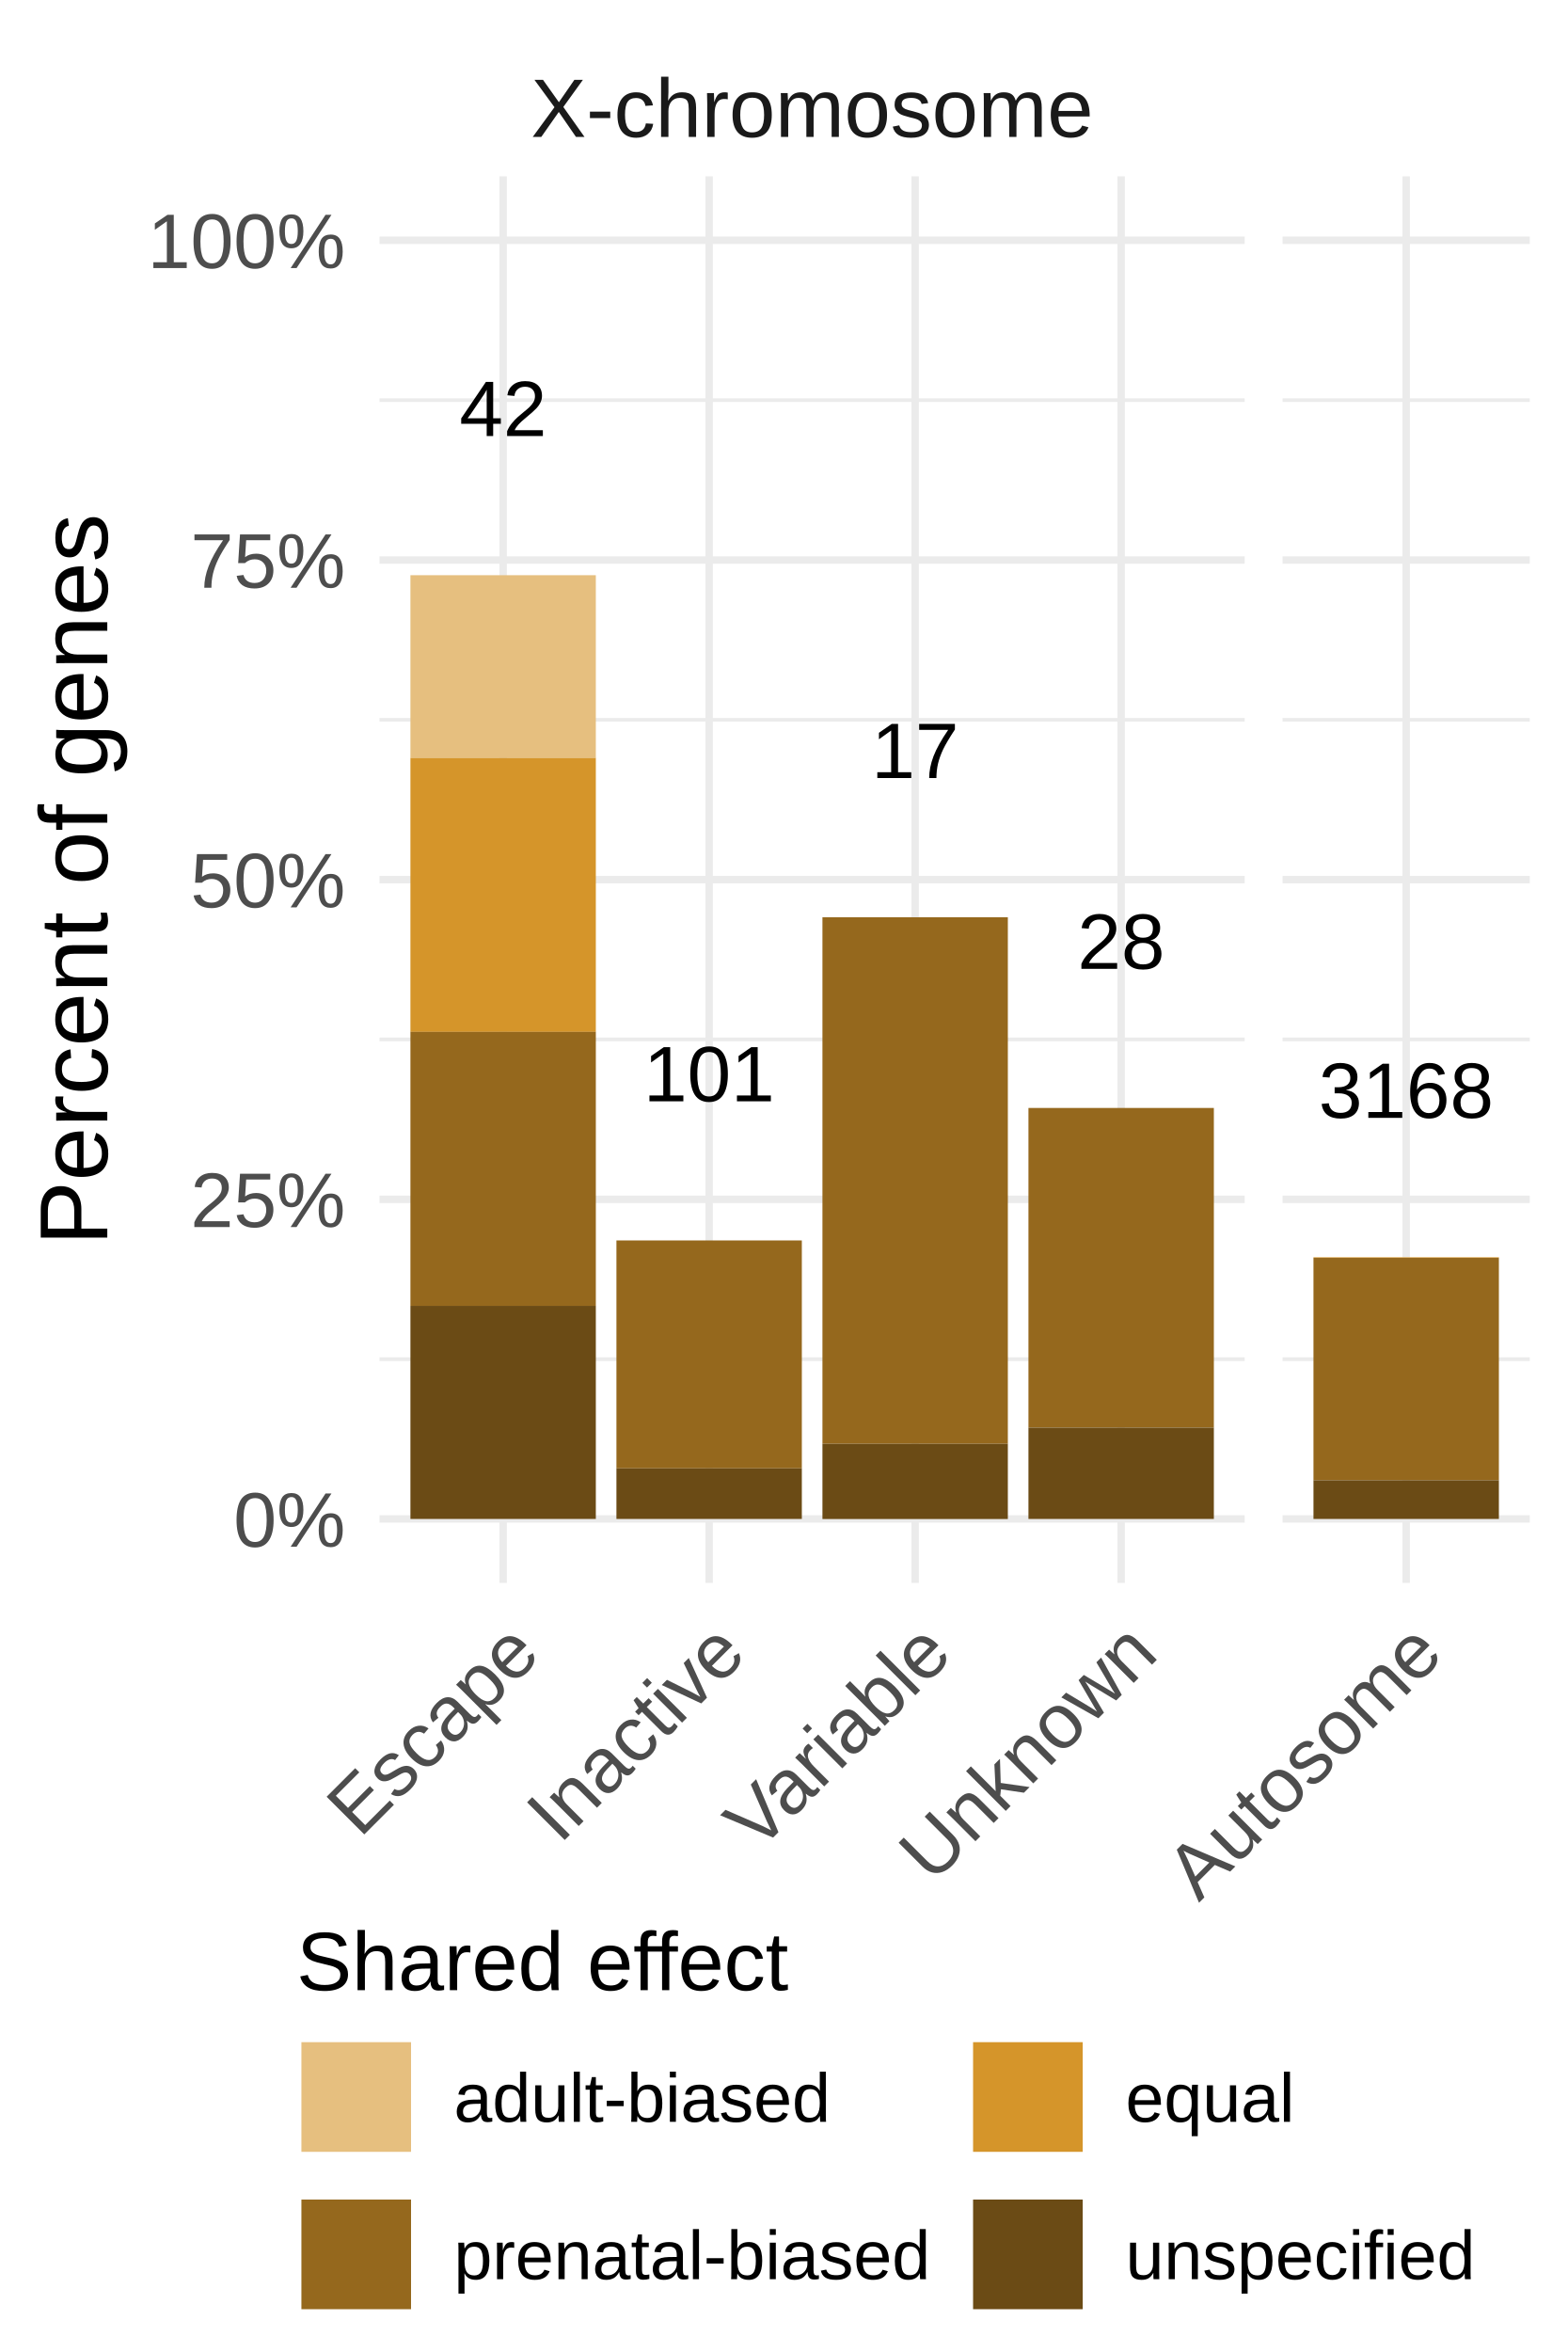
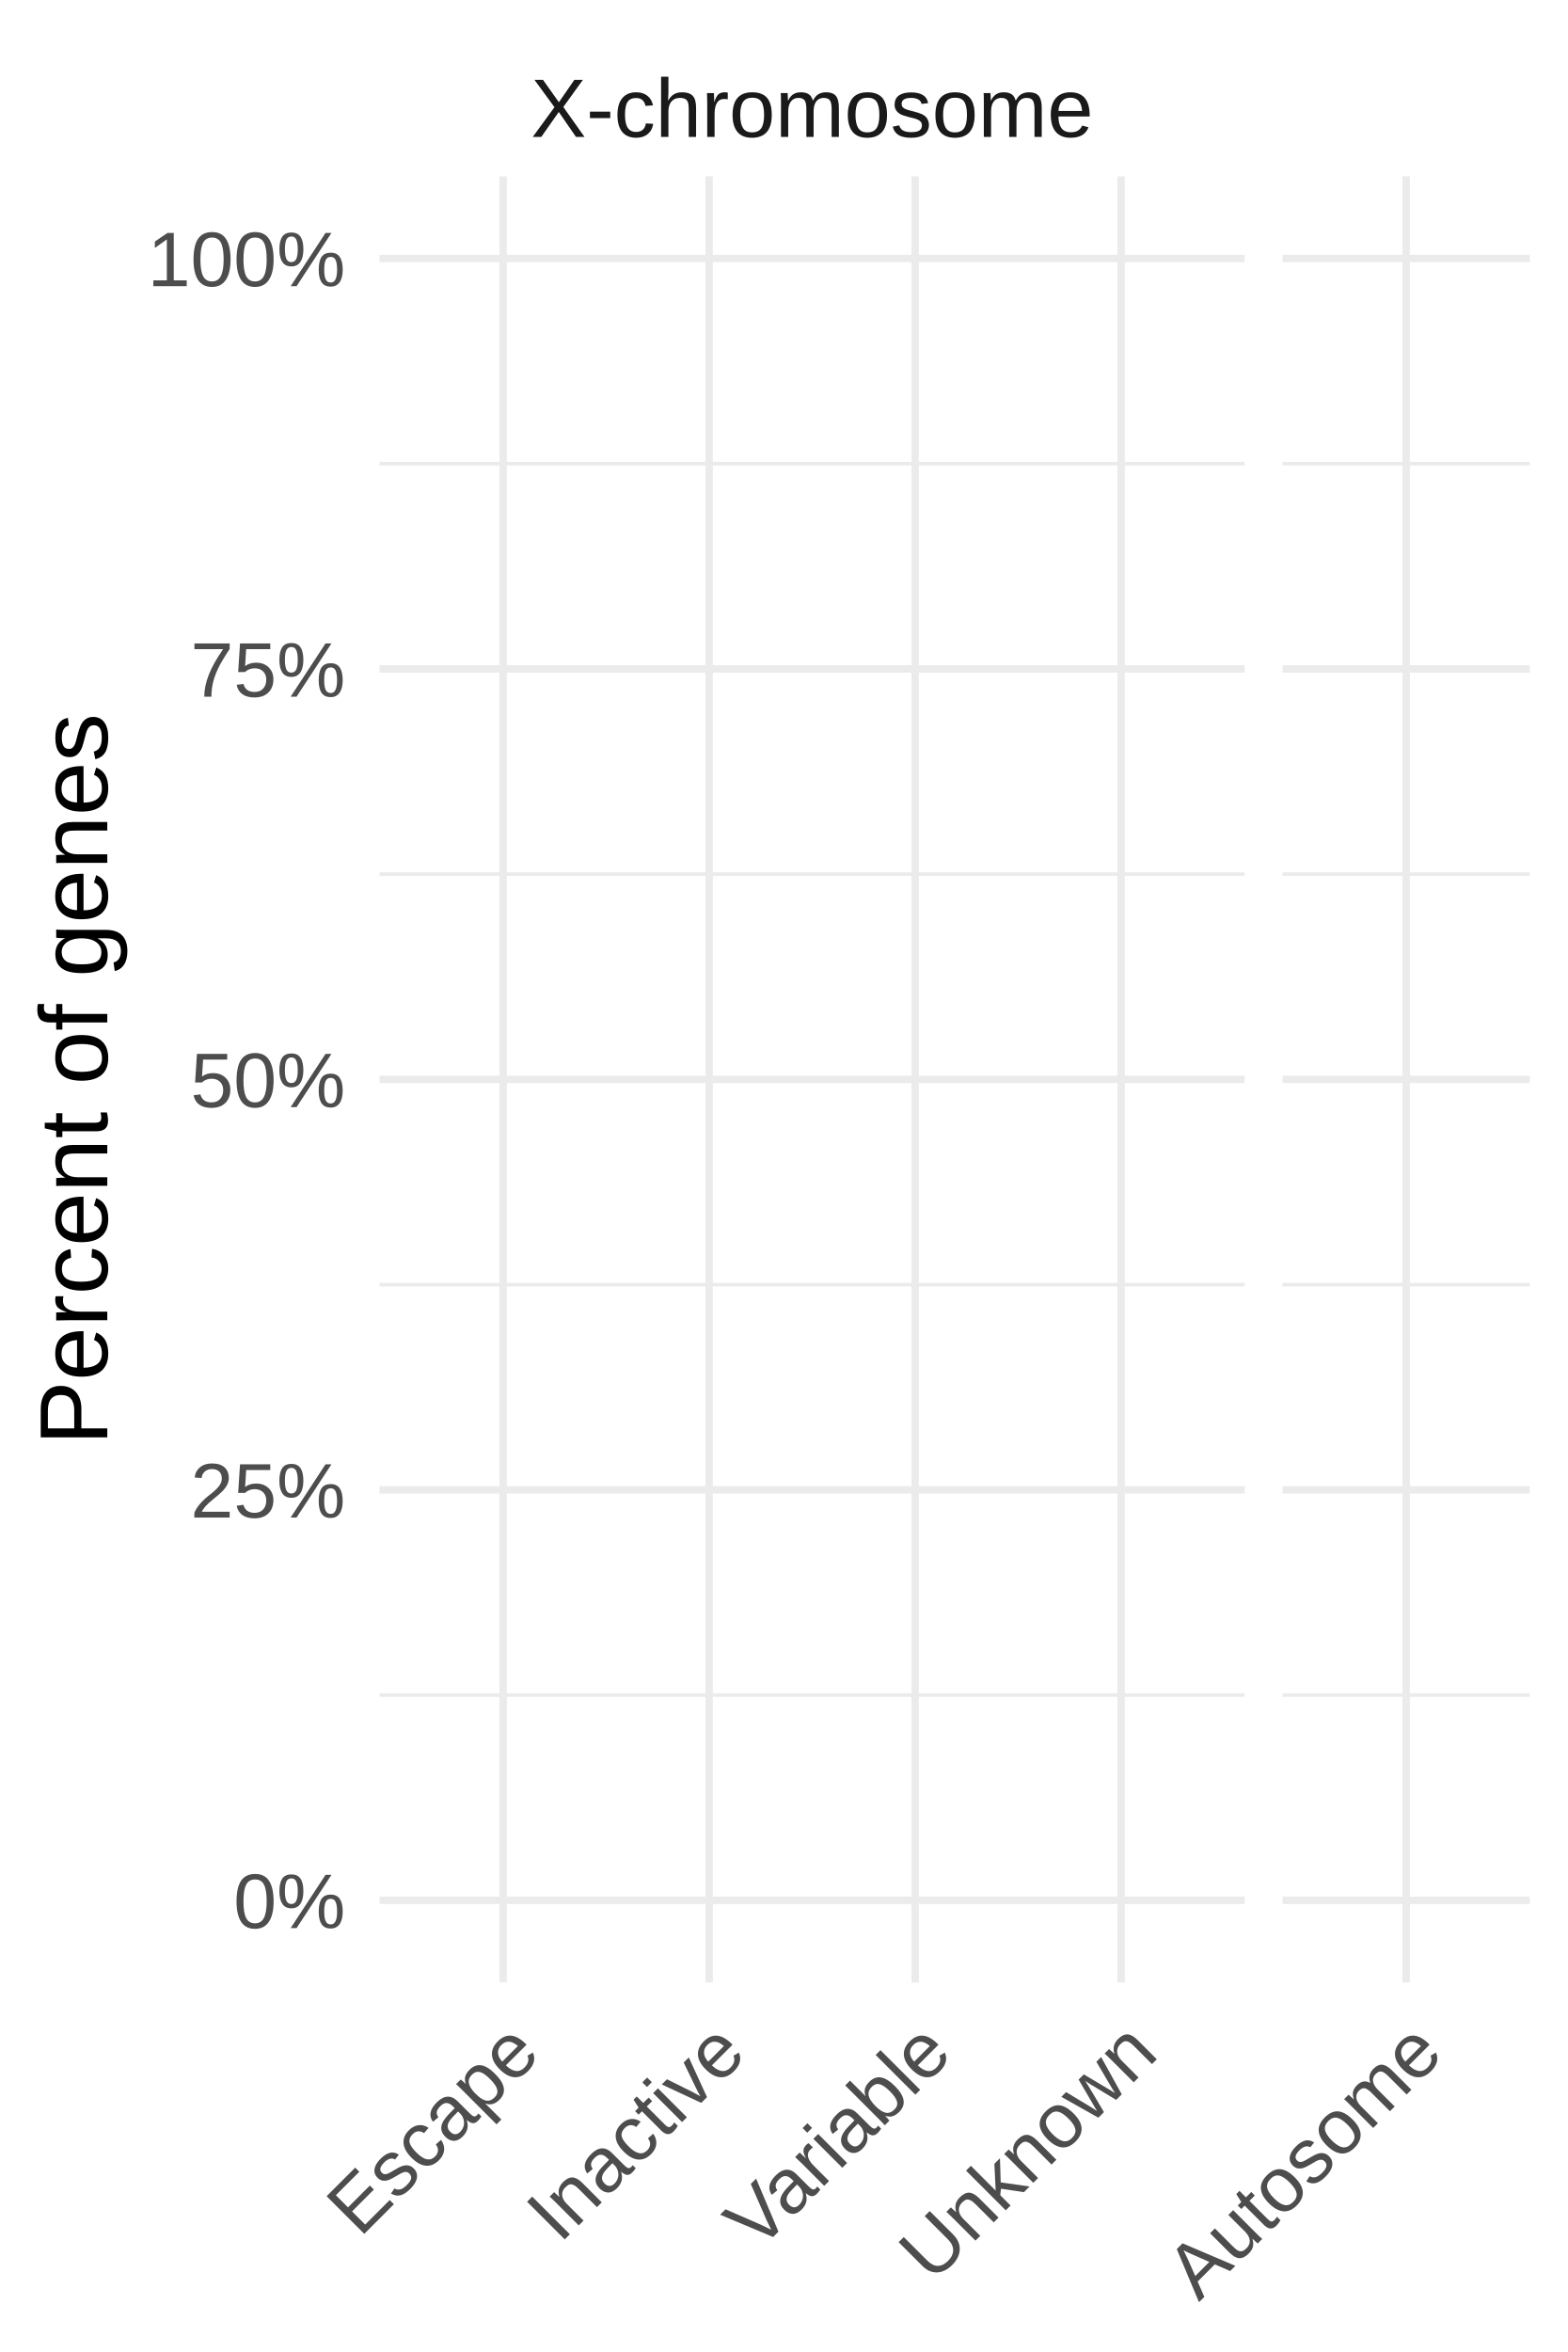
<svg xmlns="http://www.w3.org/2000/svg" class="svglite" width="226.77pt" height="340.16pt" viewBox="0 0 226.77 340.16">
  <defs>
    <style type="text/css">
    .svglite line, .svglite polyline, .svglite polygon, .svglite path, .svglite rect, .svglite circle {
      fill: none;
      stroke: #000000;
      stroke-linecap: round;
      stroke-linejoin: round;
      stroke-miterlimit: 10.00;
    }
    .svglite text {
      white-space: pre;
    }
  </style>
  </defs>
  <rect width="100%" height="100%" style="stroke: none; fill: none;" />
  <defs>
    <clipPath id="cpMC4wMHwyMjYuNzd8MC4wMHwzNDAuMTY=">
      <rect x="0.00" y="0.00" width="226.77" height="340.16" />
    </clipPath>
  </defs>
  <g clip-path="url(#cpMC4wMHwyMjYuNzd8MC4wMHwzNDAuMTY=)">
</g>
  <defs>
-     <clipPath id="cpNTQuOTB8MTgwLjA2fDI1LjUxfDIyOC45Mw==">
-       <rect x="54.90" y="25.51" width="125.15" height="203.42" />
+     <clipPath id="cpNTQuOTB8MTgwLjA2fDI1LjUxfDI4Ni43MQ==">
+       <rect x="54.90" y="25.51" width="125.15" height="261.20" />
    </clipPath>
  </defs>
-   <g clip-path="url(#cpNTQuOTB8MTgwLjA2fDI1LjUxfDIyOC45Mw==)">
-     <polyline points="54.90,196.57 180.06,196.57 " style="stroke-width: 0.53; stroke: #EBEBEB; stroke-linecap: butt;" />
-     <polyline points="54.90,150.33 180.06,150.33 " style="stroke-width: 0.53; stroke: #EBEBEB; stroke-linecap: butt;" />
-     <polyline points="54.90,104.10 180.06,104.10 " style="stroke-width: 0.53; stroke: #EBEBEB; stroke-linecap: butt;" />
-     <polyline points="54.90,57.87 180.06,57.87 " style="stroke-width: 0.53; stroke: #EBEBEB; stroke-linecap: butt;" />
-     <polyline points="54.90,219.68 180.06,219.68 " style="stroke-width: 1.07; stroke: #EBEBEB; stroke-linecap: butt;" />
-     <polyline points="54.90,173.45 180.06,173.45 " style="stroke-width: 1.07; stroke: #EBEBEB; stroke-linecap: butt;" />
-     <polyline points="54.90,127.22 180.06,127.22 " style="stroke-width: 1.07; stroke: #EBEBEB; stroke-linecap: butt;" />
-     <polyline points="54.90,80.99 180.06,80.99 " style="stroke-width: 1.07; stroke: #EBEBEB; stroke-linecap: butt;" />
-     <polyline points="54.90,34.75 180.06,34.75 " style="stroke-width: 1.07; stroke: #EBEBEB; stroke-linecap: butt;" />
-     <polyline points="72.78,228.93 72.78,25.51 " style="stroke-width: 1.07; stroke: #EBEBEB; stroke-linecap: butt;" />
-     <polyline points="102.58,228.93 102.58,25.51 " style="stroke-width: 1.07; stroke: #EBEBEB; stroke-linecap: butt;" />
-     <polyline points="132.38,228.93 132.38,25.51 " style="stroke-width: 1.07; stroke: #EBEBEB; stroke-linecap: butt;" />
-     <polyline points="162.18,228.93 162.18,25.51 " style="stroke-width: 1.07; stroke: #EBEBEB; stroke-linecap: butt;" />
-     <rect x="59.37" y="34.75" width="26.82" height="48.43" style="stroke-width: 1.07; stroke: none; stroke-linecap: butt; stroke-linejoin: miter;" />
-     <rect x="59.37" y="83.19" width="26.82" height="26.42" style="stroke-width: 1.07; stroke: none; stroke-linecap: butt; stroke-linejoin: miter; fill: #E6BF7F;" />
-     <rect x="59.37" y="109.61" width="26.82" height="39.63" style="stroke-width: 1.07; stroke: none; stroke-linecap: butt; stroke-linejoin: miter; fill: #D5952A;" />
-     <rect x="59.37" y="149.23" width="26.82" height="39.63" style="stroke-width: 1.07; stroke: none; stroke-linecap: butt; stroke-linejoin: miter; fill: #95681D;" />
-     <rect x="59.37" y="188.86" width="26.82" height="30.82" style="stroke-width: 1.07; stroke: none; stroke-linecap: butt; stroke-linejoin: miter; fill: #6B4B15;" />
-     <rect x="89.17" y="34.75" width="26.82" height="144.65" style="stroke-width: 1.07; stroke: none; stroke-linecap: butt; stroke-linejoin: miter;" />
-     <rect x="89.17" y="179.40" width="26.82" height="32.96" style="stroke-width: 1.07; stroke: none; stroke-linecap: butt; stroke-linejoin: miter; fill: #95681D;" />
-     <rect x="89.17" y="212.36" width="26.82" height="7.32" style="stroke-width: 1.07; stroke: none; stroke-linecap: butt; stroke-linejoin: miter; fill: #6B4B15;" />
-     <rect x="118.97" y="34.75" width="26.82" height="97.90" style="stroke-width: 1.07; stroke: none; stroke-linecap: butt; stroke-linejoin: miter;" />
-     <rect x="118.97" y="132.66" width="26.82" height="76.15" style="stroke-width: 1.07; stroke: none; stroke-linecap: butt; stroke-linejoin: miter; fill: #95681D;" />
-     <rect x="118.97" y="208.81" width="26.82" height="10.88" style="stroke-width: 1.07; stroke: none; stroke-linecap: butt; stroke-linejoin: miter; fill: #6B4B15;" />
-     <rect x="148.77" y="34.75" width="26.82" height="125.49" style="stroke-width: 1.07; stroke: none; stroke-linecap: butt; stroke-linejoin: miter;" />
-     <rect x="148.77" y="160.24" width="26.82" height="46.23" style="stroke-width: 1.07; stroke: none; stroke-linecap: butt; stroke-linejoin: miter; fill: #95681D;" />
-     <rect x="148.77" y="206.47" width="26.82" height="13.21" style="stroke-width: 1.07; stroke: none; stroke-linecap: butt; stroke-linejoin: miter; fill: #6B4B15;" />
-     <text x="72.78" y="63.06" text-anchor="middle" style="font-size: 11.38px; font-family: &quot;Arial&quot;;" textLength="12.66px" lengthAdjust="spacingAndGlyphs">42</text>
-     <text x="102.58" y="159.28" text-anchor="middle" style="font-size: 11.38px; font-family: &quot;Arial&quot;;" textLength="18.99px" lengthAdjust="spacingAndGlyphs">101</text>
-     <text x="132.38" y="112.53" text-anchor="middle" style="font-size: 11.38px; font-family: &quot;Arial&quot;;" textLength="12.66px" lengthAdjust="spacingAndGlyphs">17</text>
-     <text x="162.18" y="140.12" text-anchor="middle" style="font-size: 11.38px; font-family: &quot;Arial&quot;;" textLength="12.66px" lengthAdjust="spacingAndGlyphs">28</text>
+   <g clip-path="url(#cpNTQuOTB8MTgwLjA2fDI1LjUxfDI4Ni43MQ==)">
+     <polyline points="54.90,245.15 180.06,245.15 " style="stroke-width: 0.53; stroke: #EBEBEB; stroke-linecap: butt;" />
+     <polyline points="54.90,185.79 180.06,185.79 " style="stroke-width: 0.53; stroke: #EBEBEB; stroke-linecap: butt;" />
+     <polyline points="54.90,126.42 180.06,126.42 " style="stroke-width: 0.53; stroke: #EBEBEB; stroke-linecap: butt;" />
+     <polyline points="54.90,67.06 180.06,67.06 " style="stroke-width: 0.53; stroke: #EBEBEB; stroke-linecap: butt;" />
+     <polyline points="54.90,274.83 180.06,274.83 " style="stroke-width: 1.07; stroke: #EBEBEB; stroke-linecap: butt;" />
+     <polyline points="54.90,215.47 180.06,215.47 " style="stroke-width: 1.07; stroke: #EBEBEB; stroke-linecap: butt;" />
+     <polyline points="54.90,156.11 180.06,156.11 " style="stroke-width: 1.07; stroke: #EBEBEB; stroke-linecap: butt;" />
+     <polyline points="54.90,96.74 180.06,96.74 " style="stroke-width: 1.07; stroke: #EBEBEB; stroke-linecap: butt;" />
+     <polyline points="54.90,37.38 180.06,37.38 " style="stroke-width: 1.07; stroke: #EBEBEB; stroke-linecap: butt;" />
+     <polyline points="72.78,286.71 72.78,25.51 " style="stroke-width: 1.07; stroke: #EBEBEB; stroke-linecap: butt;" />
+     <polyline points="102.58,286.71 102.58,25.51 " style="stroke-width: 1.07; stroke: #EBEBEB; stroke-linecap: butt;" />
+     <polyline points="132.38,286.71 132.38,25.51 " style="stroke-width: 1.07; stroke: #EBEBEB; stroke-linecap: butt;" />
+     <polyline points="162.18,286.71 162.18,25.51 " style="stroke-width: 1.07; stroke: #EBEBEB; stroke-linecap: butt;" />
+     <rect x="59.37" y="37.38" width="26.82" height="62.19" style="stroke-width: 1.07; stroke: none; stroke-linecap: butt; stroke-linejoin: miter;" />
+     <rect x="59.37" y="99.57" width="26.82" height="33.92" style="stroke-width: 1.07; stroke: none; stroke-linecap: butt; stroke-linejoin: miter;" />
+     <rect x="59.37" y="133.49" width="26.82" height="50.88" style="stroke-width: 1.07; stroke: none; stroke-linecap: butt; stroke-linejoin: miter;" />
+     <rect x="59.37" y="184.37" width="26.82" height="50.88" style="stroke-width: 1.07; stroke: none; stroke-linecap: butt; stroke-linejoin: miter;" />
+     <rect x="59.37" y="235.26" width="26.82" height="39.58" style="stroke-width: 1.07; stroke: none; stroke-linecap: butt; stroke-linejoin: miter;" />
+     <rect x="89.17" y="37.38" width="26.82" height="185.73" style="stroke-width: 1.07; stroke: none; stroke-linecap: butt; stroke-linejoin: miter;" />
+     <rect x="89.17" y="223.11" width="26.82" height="42.32" style="stroke-width: 1.07; stroke: none; stroke-linecap: butt; stroke-linejoin: miter;" />
+     <rect x="89.17" y="265.43" width="26.82" height="9.40" style="stroke-width: 1.07; stroke: none; stroke-linecap: butt; stroke-linejoin: miter;" />
+     <rect x="118.97" y="37.38" width="26.82" height="125.71" style="stroke-width: 1.07; stroke: none; stroke-linecap: butt; stroke-linejoin: miter;" />
+     <rect x="118.97" y="163.09" width="26.82" height="97.77" style="stroke-width: 1.07; stroke: none; stroke-linecap: butt; stroke-linejoin: miter;" />
+     <rect x="118.97" y="260.87" width="26.82" height="13.97" style="stroke-width: 1.07; stroke: none; stroke-linecap: butt; stroke-linejoin: miter;" />
+     <rect x="148.77" y="37.38" width="26.82" height="161.13" style="stroke-width: 1.07; stroke: none; stroke-linecap: butt; stroke-linejoin: miter;" />
+     <rect x="148.77" y="198.51" width="26.82" height="59.36" style="stroke-width: 1.07; stroke: none; stroke-linecap: butt; stroke-linejoin: miter;" />
+     <rect x="148.77" y="257.87" width="26.82" height="16.96" style="stroke-width: 1.07; stroke: none; stroke-linecap: butt; stroke-linejoin: miter;" />
  </g>
  <g clip-path="url(#cpMC4wMHwyMjYuNzd8MC4wMHwzNDAuMTY=)">
</g>
  <defs>
-     <clipPath id="cpMTg1LjUzfDIyMS4yOXwyNS41MXwyMjguOTM=">
-       <rect x="185.53" y="25.51" width="35.76" height="203.42" />
+     <clipPath id="cpMTg1LjUzfDIyMS4yOXwyNS41MXwyODYuNzE=">
+       <rect x="185.53" y="25.51" width="35.76" height="261.20" />
    </clipPath>
  </defs>
-   <g clip-path="url(#cpMTg1LjUzfDIyMS4yOXwyNS41MXwyMjguOTM=)">
-     <polyline points="185.53,196.57 221.29,196.57 " style="stroke-width: 0.53; stroke: #EBEBEB; stroke-linecap: butt;" />
-     <polyline points="185.53,150.33 221.29,150.33 " style="stroke-width: 0.53; stroke: #EBEBEB; stroke-linecap: butt;" />
-     <polyline points="185.53,104.10 221.29,104.10 " style="stroke-width: 0.53; stroke: #EBEBEB; stroke-linecap: butt;" />
-     <polyline points="185.53,57.87 221.29,57.87 " style="stroke-width: 0.53; stroke: #EBEBEB; stroke-linecap: butt;" />
-     <polyline points="185.53,219.68 221.29,219.68 " style="stroke-width: 1.07; stroke: #EBEBEB; stroke-linecap: butt;" />
-     <polyline points="185.53,173.45 221.29,173.45 " style="stroke-width: 1.07; stroke: #EBEBEB; stroke-linecap: butt;" />
-     <polyline points="185.53,127.22 221.29,127.22 " style="stroke-width: 1.07; stroke: #EBEBEB; stroke-linecap: butt;" />
-     <polyline points="185.53,80.99 221.29,80.99 " style="stroke-width: 1.07; stroke: #EBEBEB; stroke-linecap: butt;" />
-     <polyline points="185.53,34.75 221.29,34.75 " style="stroke-width: 1.07; stroke: #EBEBEB; stroke-linecap: butt;" />
-     <polyline points="203.41,228.93 203.41,25.51 " style="stroke-width: 1.07; stroke: #EBEBEB; stroke-linecap: butt;" />
-     <rect x="190.00" y="34.75" width="26.82" height="147.04" style="stroke-width: 1.07; stroke: none; stroke-linecap: butt; stroke-linejoin: miter;" />
-     <rect x="190.00" y="181.80" width="26.82" height="0.058" style="stroke-width: 1.07; stroke: none; stroke-linecap: butt; stroke-linejoin: miter; fill: #E6BF7F;" />
-     <rect x="190.00" y="181.86" width="26.82" height="0.058" style="stroke-width: 1.07; stroke: none; stroke-linecap: butt; stroke-linejoin: miter; fill: #D5952A;" />
-     <rect x="190.00" y="181.92" width="26.82" height="32.16" style="stroke-width: 1.07; stroke: none; stroke-linecap: butt; stroke-linejoin: miter; fill: #95681D;" />
-     <rect x="190.00" y="214.08" width="26.82" height="5.60" style="stroke-width: 1.07; stroke: none; stroke-linecap: butt; stroke-linejoin: miter; fill: #6B4B15;" />
-     <text x="203.41" y="161.67" text-anchor="middle" style="font-size: 11.38px; font-family: &quot;Arial&quot;;" textLength="25.32px" lengthAdjust="spacingAndGlyphs">3168</text>
+   <g clip-path="url(#cpMTg1LjUzfDIyMS4yOXwyNS41MXwyODYuNzE=)">
+     <polyline points="185.53,245.15 221.29,245.15 " style="stroke-width: 0.53; stroke: #EBEBEB; stroke-linecap: butt;" />
+     <polyline points="185.53,185.79 221.29,185.79 " style="stroke-width: 0.53; stroke: #EBEBEB; stroke-linecap: butt;" />
+     <polyline points="185.53,126.42 221.29,126.42 " style="stroke-width: 0.53; stroke: #EBEBEB; stroke-linecap: butt;" />
+     <polyline points="185.53,67.06 221.29,67.06 " style="stroke-width: 0.53; stroke: #EBEBEB; stroke-linecap: butt;" />
+     <polyline points="185.53,274.83 221.29,274.83 " style="stroke-width: 1.07; stroke: #EBEBEB; stroke-linecap: butt;" />
+     <polyline points="185.53,215.47 221.29,215.47 " style="stroke-width: 1.07; stroke: #EBEBEB; stroke-linecap: butt;" />
+     <polyline points="185.53,156.11 221.29,156.11 " style="stroke-width: 1.07; stroke: #EBEBEB; stroke-linecap: butt;" />
+     <polyline points="185.53,96.74 221.29,96.74 " style="stroke-width: 1.07; stroke: #EBEBEB; stroke-linecap: butt;" />
+     <polyline points="185.53,37.38 221.29,37.38 " style="stroke-width: 1.07; stroke: #EBEBEB; stroke-linecap: butt;" />
+     <polyline points="203.41,286.71 203.41,25.51 " style="stroke-width: 1.07; stroke: #EBEBEB; stroke-linecap: butt;" />
+     <rect x="190.00" y="37.38" width="26.82" height="188.81" style="stroke-width: 1.07; stroke: none; stroke-linecap: butt; stroke-linejoin: miter;" />
+     <rect x="190.00" y="226.19" width="26.82" height="0.075" style="stroke-width: 1.07; stroke: none; stroke-linecap: butt; stroke-linejoin: miter;" />
+     <rect x="190.00" y="226.26" width="26.82" height="0.075" style="stroke-width: 1.07; stroke: none; stroke-linecap: butt; stroke-linejoin: miter;" />
+     <rect x="190.00" y="226.34" width="26.82" height="41.30" style="stroke-width: 1.07; stroke: none; stroke-linecap: butt; stroke-linejoin: miter;" />
+     <rect x="190.00" y="267.64" width="26.82" height="7.20" style="stroke-width: 1.07; stroke: none; stroke-linecap: butt; stroke-linejoin: miter;" />
  </g>
  <g clip-path="url(#cpMC4wMHwyMjYuNzd8MC4wMHwzNDAuMTY=)">
</g>
  <defs>
    <clipPath id="cpNTQuOTB8MTgwLjA2fDUuNDh8MjUuNTE=">
      <rect x="54.90" y="5.48" width="125.15" height="20.03" />
    </clipPath>
  </defs>
  <g clip-path="url(#cpNTQuOTB8MTgwLjA2fDUuNDh8MjUuNTE=)">
    <text x="117.48" y="19.80" text-anchor="middle" style="font-size: 12.00px;fill: #1A1A1A; font-family: &quot;Arial&quot;;" textLength="81.35px" lengthAdjust="spacingAndGlyphs">X-chromosome</text>
  </g>
  <g clip-path="url(#cpMC4wMHwyMjYuNzd8MC4wMHwzNDAuMTY=)">
</g>
  <defs>
    <clipPath id="cpMTg1LjUzfDIyMS4yOXw1LjQ4fDI1LjUx">
      <rect x="185.53" y="5.48" width="35.76" height="20.03" />
    </clipPath>
  </defs>
  <g clip-path="url(#cpMTg1LjUzfDIyMS4yOXw1LjQ4fDI1LjUx)">
</g>
  <g clip-path="url(#cpMC4wMHwyMjYuNzd8MC4wMHwzNDAuMTY=)">
-     <text transform="translate(78.46,239.54) rotate(-45)" text-anchor="end" style="font-size: 11.20px;fill: #4D4D4D; font-family: &quot;Arial&quot;;" textLength="37.31px" lengthAdjust="spacingAndGlyphs">Escape</text>
-     <text transform="translate(108.26,239.54) rotate(-45)" text-anchor="end" style="font-size: 11.20px;fill: #4D4D4D; font-family: &quot;Arial&quot;;" textLength="38.56px" lengthAdjust="spacingAndGlyphs">Inactive</text>
-     <text transform="translate(138.05,239.54) rotate(-45)" text-anchor="end" style="font-size: 11.20px;fill: #4D4D4D; font-family: &quot;Arial&quot;;" textLength="41.03px" lengthAdjust="spacingAndGlyphs">Variable</text>
-     <text transform="translate(167.85,239.54) rotate(-45)" text-anchor="end" style="font-size: 11.20px;fill: #4D4D4D; font-family: &quot;Arial&quot;;" textLength="46.63px" lengthAdjust="spacingAndGlyphs">Unknown</text>
-     <text transform="translate(209.09,239.54) rotate(-45)" text-anchor="end" style="font-size: 11.20px;fill: #4D4D4D; font-family: &quot;Arial&quot;;" textLength="50.36px" lengthAdjust="spacingAndGlyphs">Autosome</text>
-     <text x="49.97" y="223.70" text-anchor="end" style="font-size: 11.20px;fill: #4D4D4D; font-family: &quot;Arial&quot;;" textLength="16.17px" lengthAdjust="spacingAndGlyphs">0%</text>
-     <text x="49.97" y="177.46" text-anchor="end" style="font-size: 11.20px;fill: #4D4D4D; font-family: &quot;Arial&quot;;" textLength="22.39px" lengthAdjust="spacingAndGlyphs">25%</text>
-     <text x="49.97" y="131.23" text-anchor="end" style="font-size: 11.20px;fill: #4D4D4D; font-family: &quot;Arial&quot;;" textLength="22.39px" lengthAdjust="spacingAndGlyphs">50%</text>
-     <text x="49.97" y="85.00" text-anchor="end" style="font-size: 11.20px;fill: #4D4D4D; font-family: &quot;Arial&quot;;" textLength="22.39px" lengthAdjust="spacingAndGlyphs">75%</text>
-     <text x="49.97" y="38.77" text-anchor="end" style="font-size: 11.20px;fill: #4D4D4D; font-family: &quot;Arial&quot;;" textLength="28.61px" lengthAdjust="spacingAndGlyphs">100%</text>
-     <text transform="translate(15.52,127.22) rotate(-90)" text-anchor="middle" style="font-size: 14.00px; font-family: &quot;Arial&quot;;" textLength="105.82px" lengthAdjust="spacingAndGlyphs">Percent of genes</text>
-     <text x="42.89" y="287.83" style="font-size: 12.00px; font-family: &quot;Arial&quot;;" textLength="71.38px" lengthAdjust="spacingAndGlyphs">Shared effect</text>
-     <rect x="43.60" y="295.35" width="15.86" height="15.86" style="stroke-width: 1.07; stroke: none; stroke-linecap: butt; stroke-linejoin: miter; fill: #E6BF7F;" />
-     <rect x="140.76" y="295.35" width="15.86" height="15.86" style="stroke-width: 1.07; stroke: none; stroke-linecap: butt; stroke-linejoin: miter; fill: #D5952A;" />
-     <rect x="43.60" y="318.11" width="15.86" height="15.86" style="stroke-width: 1.07; stroke: none; stroke-linecap: butt; stroke-linejoin: miter; fill: #95681D;" />
-     <rect x="140.76" y="318.11" width="15.86" height="15.86" style="stroke-width: 1.07; stroke: none; stroke-linecap: butt; stroke-linejoin: miter; fill: #6B4B15;" />
-     <text x="65.65" y="306.87" style="font-size: 10.00px; font-family: &quot;Arial&quot;;" textLength="54.47px" lengthAdjust="spacingAndGlyphs">adult-biased</text>
-     <text x="162.81" y="306.87" style="font-size: 10.00px; font-family: &quot;Arial&quot;;" textLength="24.46px" lengthAdjust="spacingAndGlyphs">equal</text>
-     <text x="65.65" y="329.63" style="font-size: 10.00px; font-family: &quot;Arial&quot;;" textLength="68.92px" lengthAdjust="spacingAndGlyphs">prenatal-biased</text>
-     <text x="162.81" y="329.63" style="font-size: 10.00px; font-family: &quot;Arial&quot;;" textLength="50.57px" lengthAdjust="spacingAndGlyphs">unspecified</text>
+     <text transform="translate(78.46,297.31) rotate(-45)" text-anchor="end" style="font-size: 11.20px;fill: #4D4D4D; font-family: &quot;Arial&quot;;" textLength="37.31px" lengthAdjust="spacingAndGlyphs">Escape</text>
+     <text transform="translate(108.26,297.31) rotate(-45)" text-anchor="end" style="font-size: 11.20px;fill: #4D4D4D; font-family: &quot;Arial&quot;;" textLength="38.56px" lengthAdjust="spacingAndGlyphs">Inactive</text>
+     <text transform="translate(138.05,297.31) rotate(-45)" text-anchor="end" style="font-size: 11.20px;fill: #4D4D4D; font-family: &quot;Arial&quot;;" textLength="41.03px" lengthAdjust="spacingAndGlyphs">Variable</text>
+     <text transform="translate(167.85,297.31) rotate(-45)" text-anchor="end" style="font-size: 11.20px;fill: #4D4D4D; font-family: &quot;Arial&quot;;" textLength="46.63px" lengthAdjust="spacingAndGlyphs">Unknown</text>
+     <text transform="translate(209.09,297.31) rotate(-45)" text-anchor="end" style="font-size: 11.20px;fill: #4D4D4D; font-family: &quot;Arial&quot;;" textLength="50.36px" lengthAdjust="spacingAndGlyphs">Autosome</text>
+     <text x="49.97" y="278.85" text-anchor="end" style="font-size: 11.20px;fill: #4D4D4D; font-family: &quot;Arial&quot;;" textLength="16.17px" lengthAdjust="spacingAndGlyphs">0%</text>
+     <text x="49.97" y="219.48" text-anchor="end" style="font-size: 11.20px;fill: #4D4D4D; font-family: &quot;Arial&quot;;" textLength="22.39px" lengthAdjust="spacingAndGlyphs">25%</text>
+     <text x="49.97" y="160.12" text-anchor="end" style="font-size: 11.20px;fill: #4D4D4D; font-family: &quot;Arial&quot;;" textLength="22.39px" lengthAdjust="spacingAndGlyphs">50%</text>
+     <text x="49.97" y="100.76" text-anchor="end" style="font-size: 11.20px;fill: #4D4D4D; font-family: &quot;Arial&quot;;" textLength="22.39px" lengthAdjust="spacingAndGlyphs">75%</text>
+     <text x="49.97" y="41.39" text-anchor="end" style="font-size: 11.20px;fill: #4D4D4D; font-family: &quot;Arial&quot;;" textLength="28.61px" lengthAdjust="spacingAndGlyphs">100%</text>
+     <text transform="translate(15.52,156.11) rotate(-90)" text-anchor="middle" style="font-size: 14.00px; font-family: &quot;Arial&quot;;" textLength="105.82px" lengthAdjust="spacingAndGlyphs">Percent of genes</text>
  </g>
</svg>
